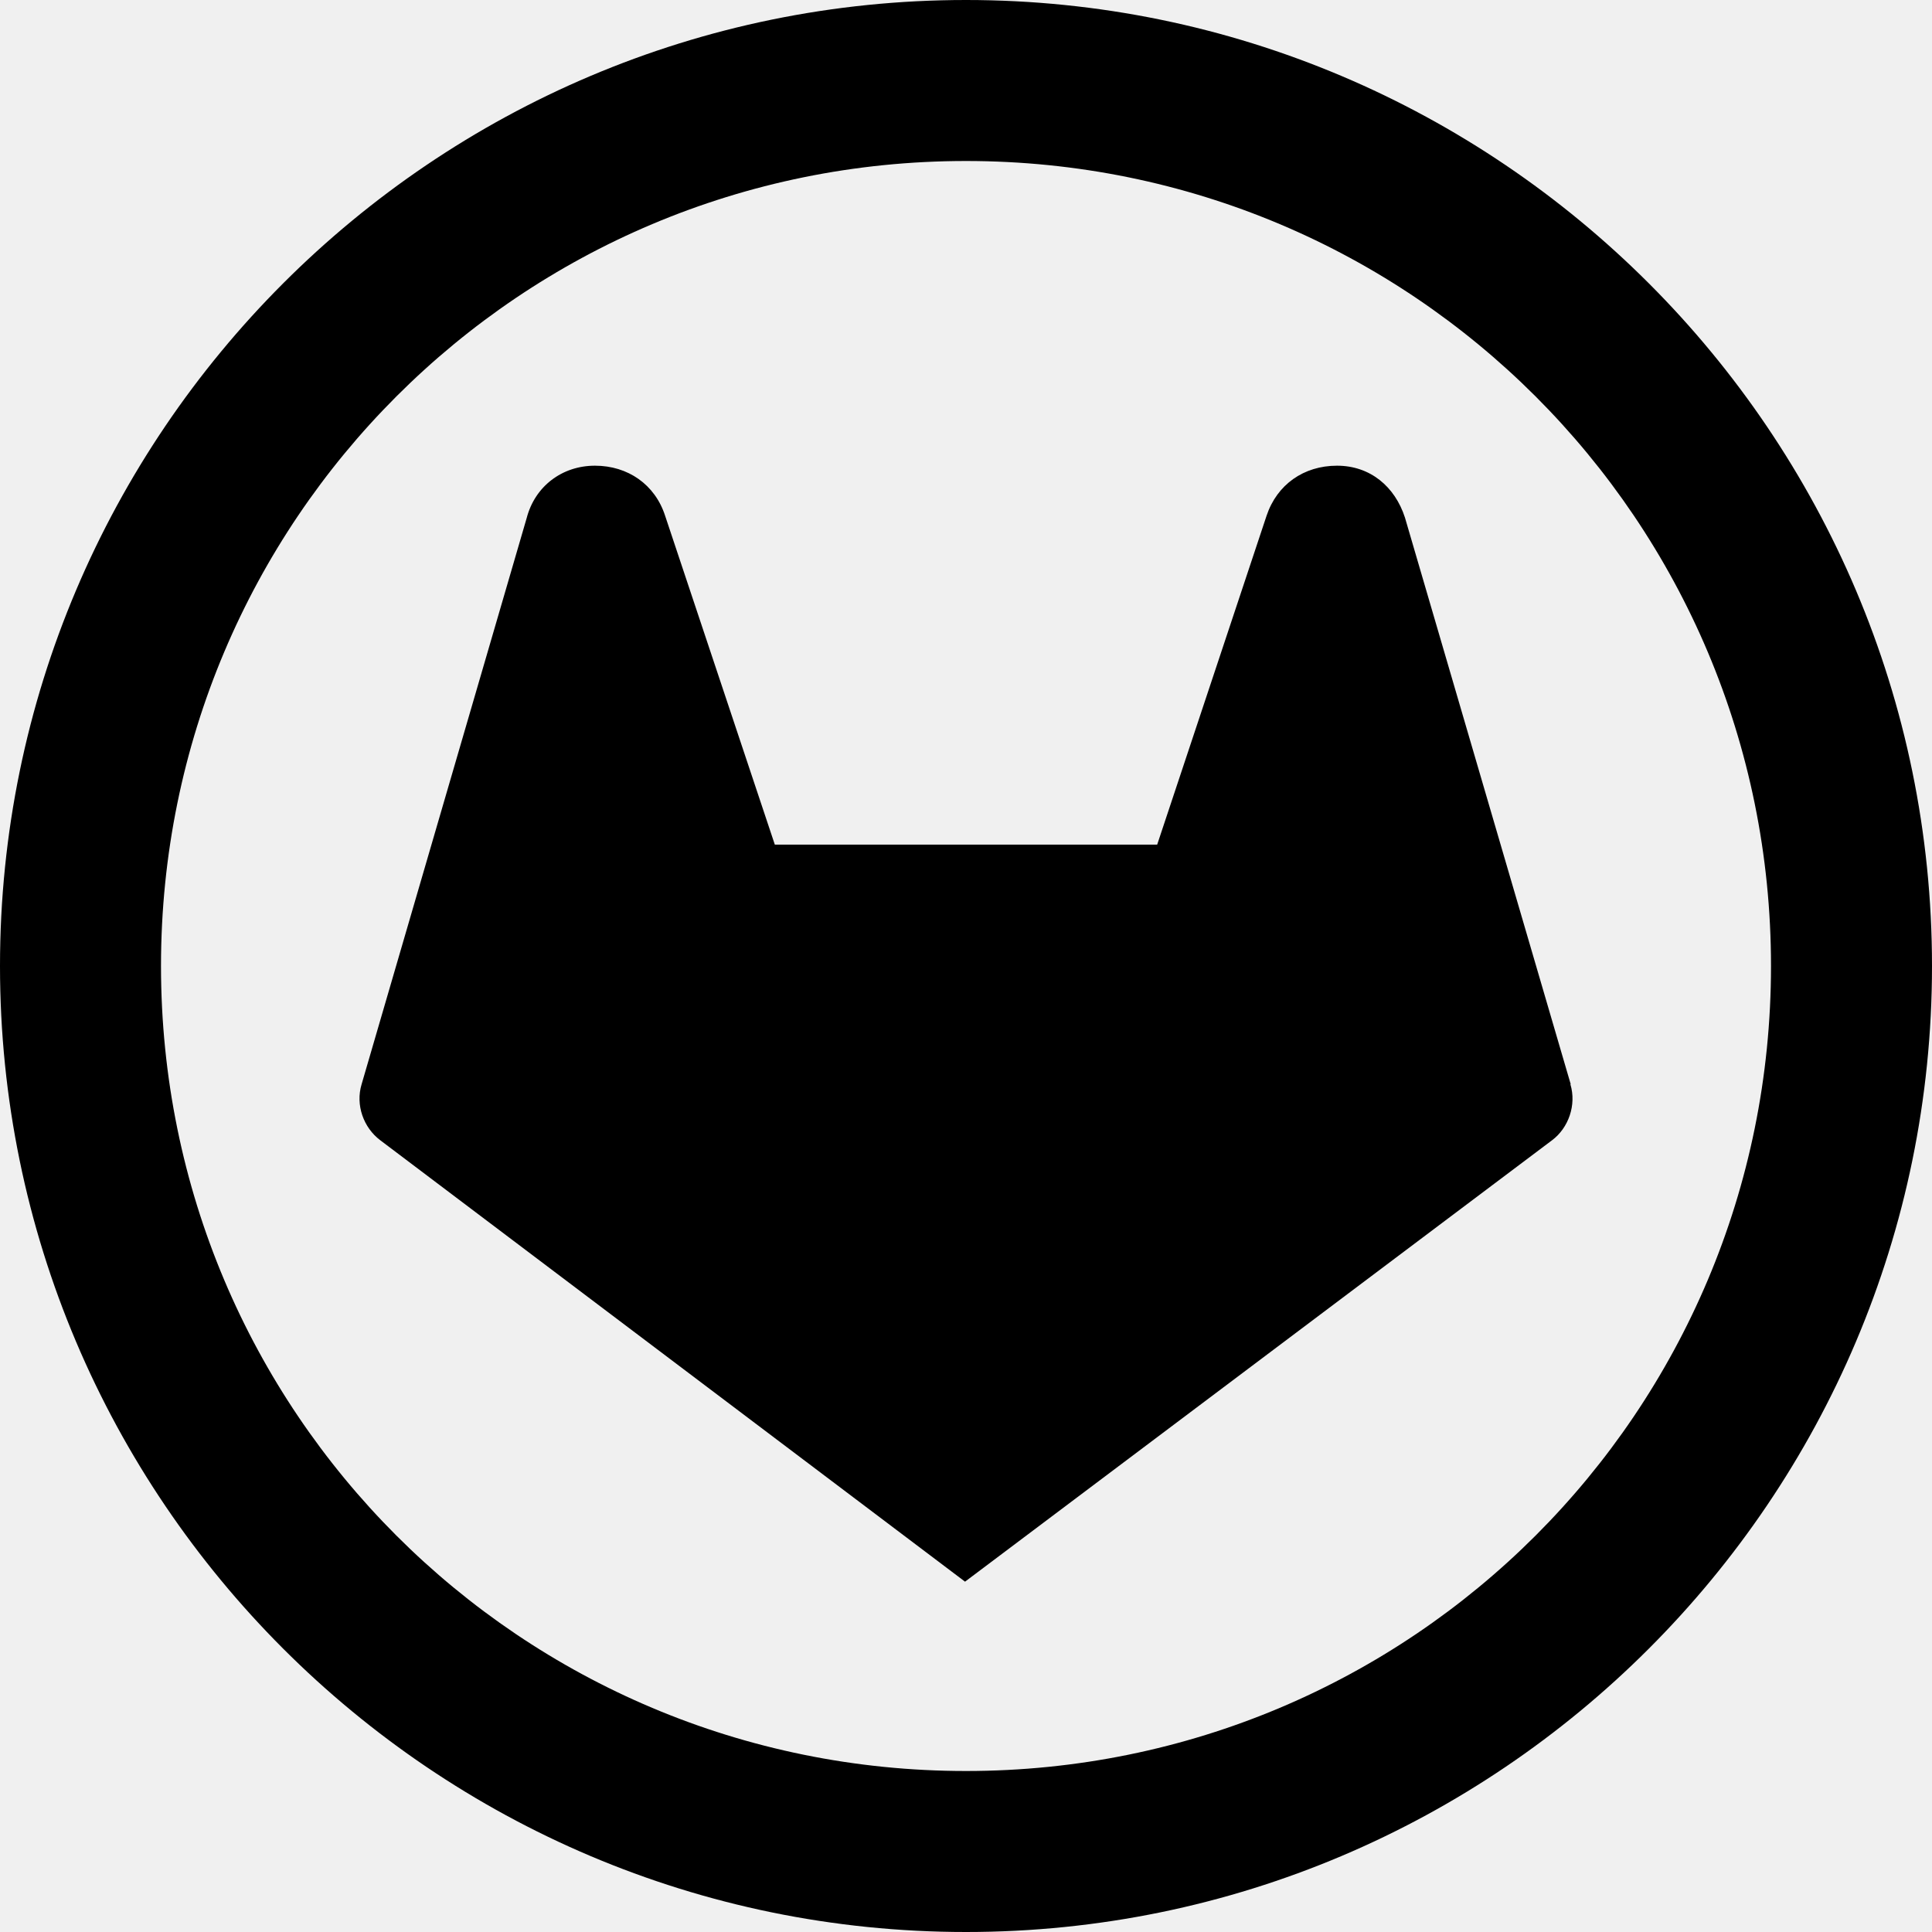
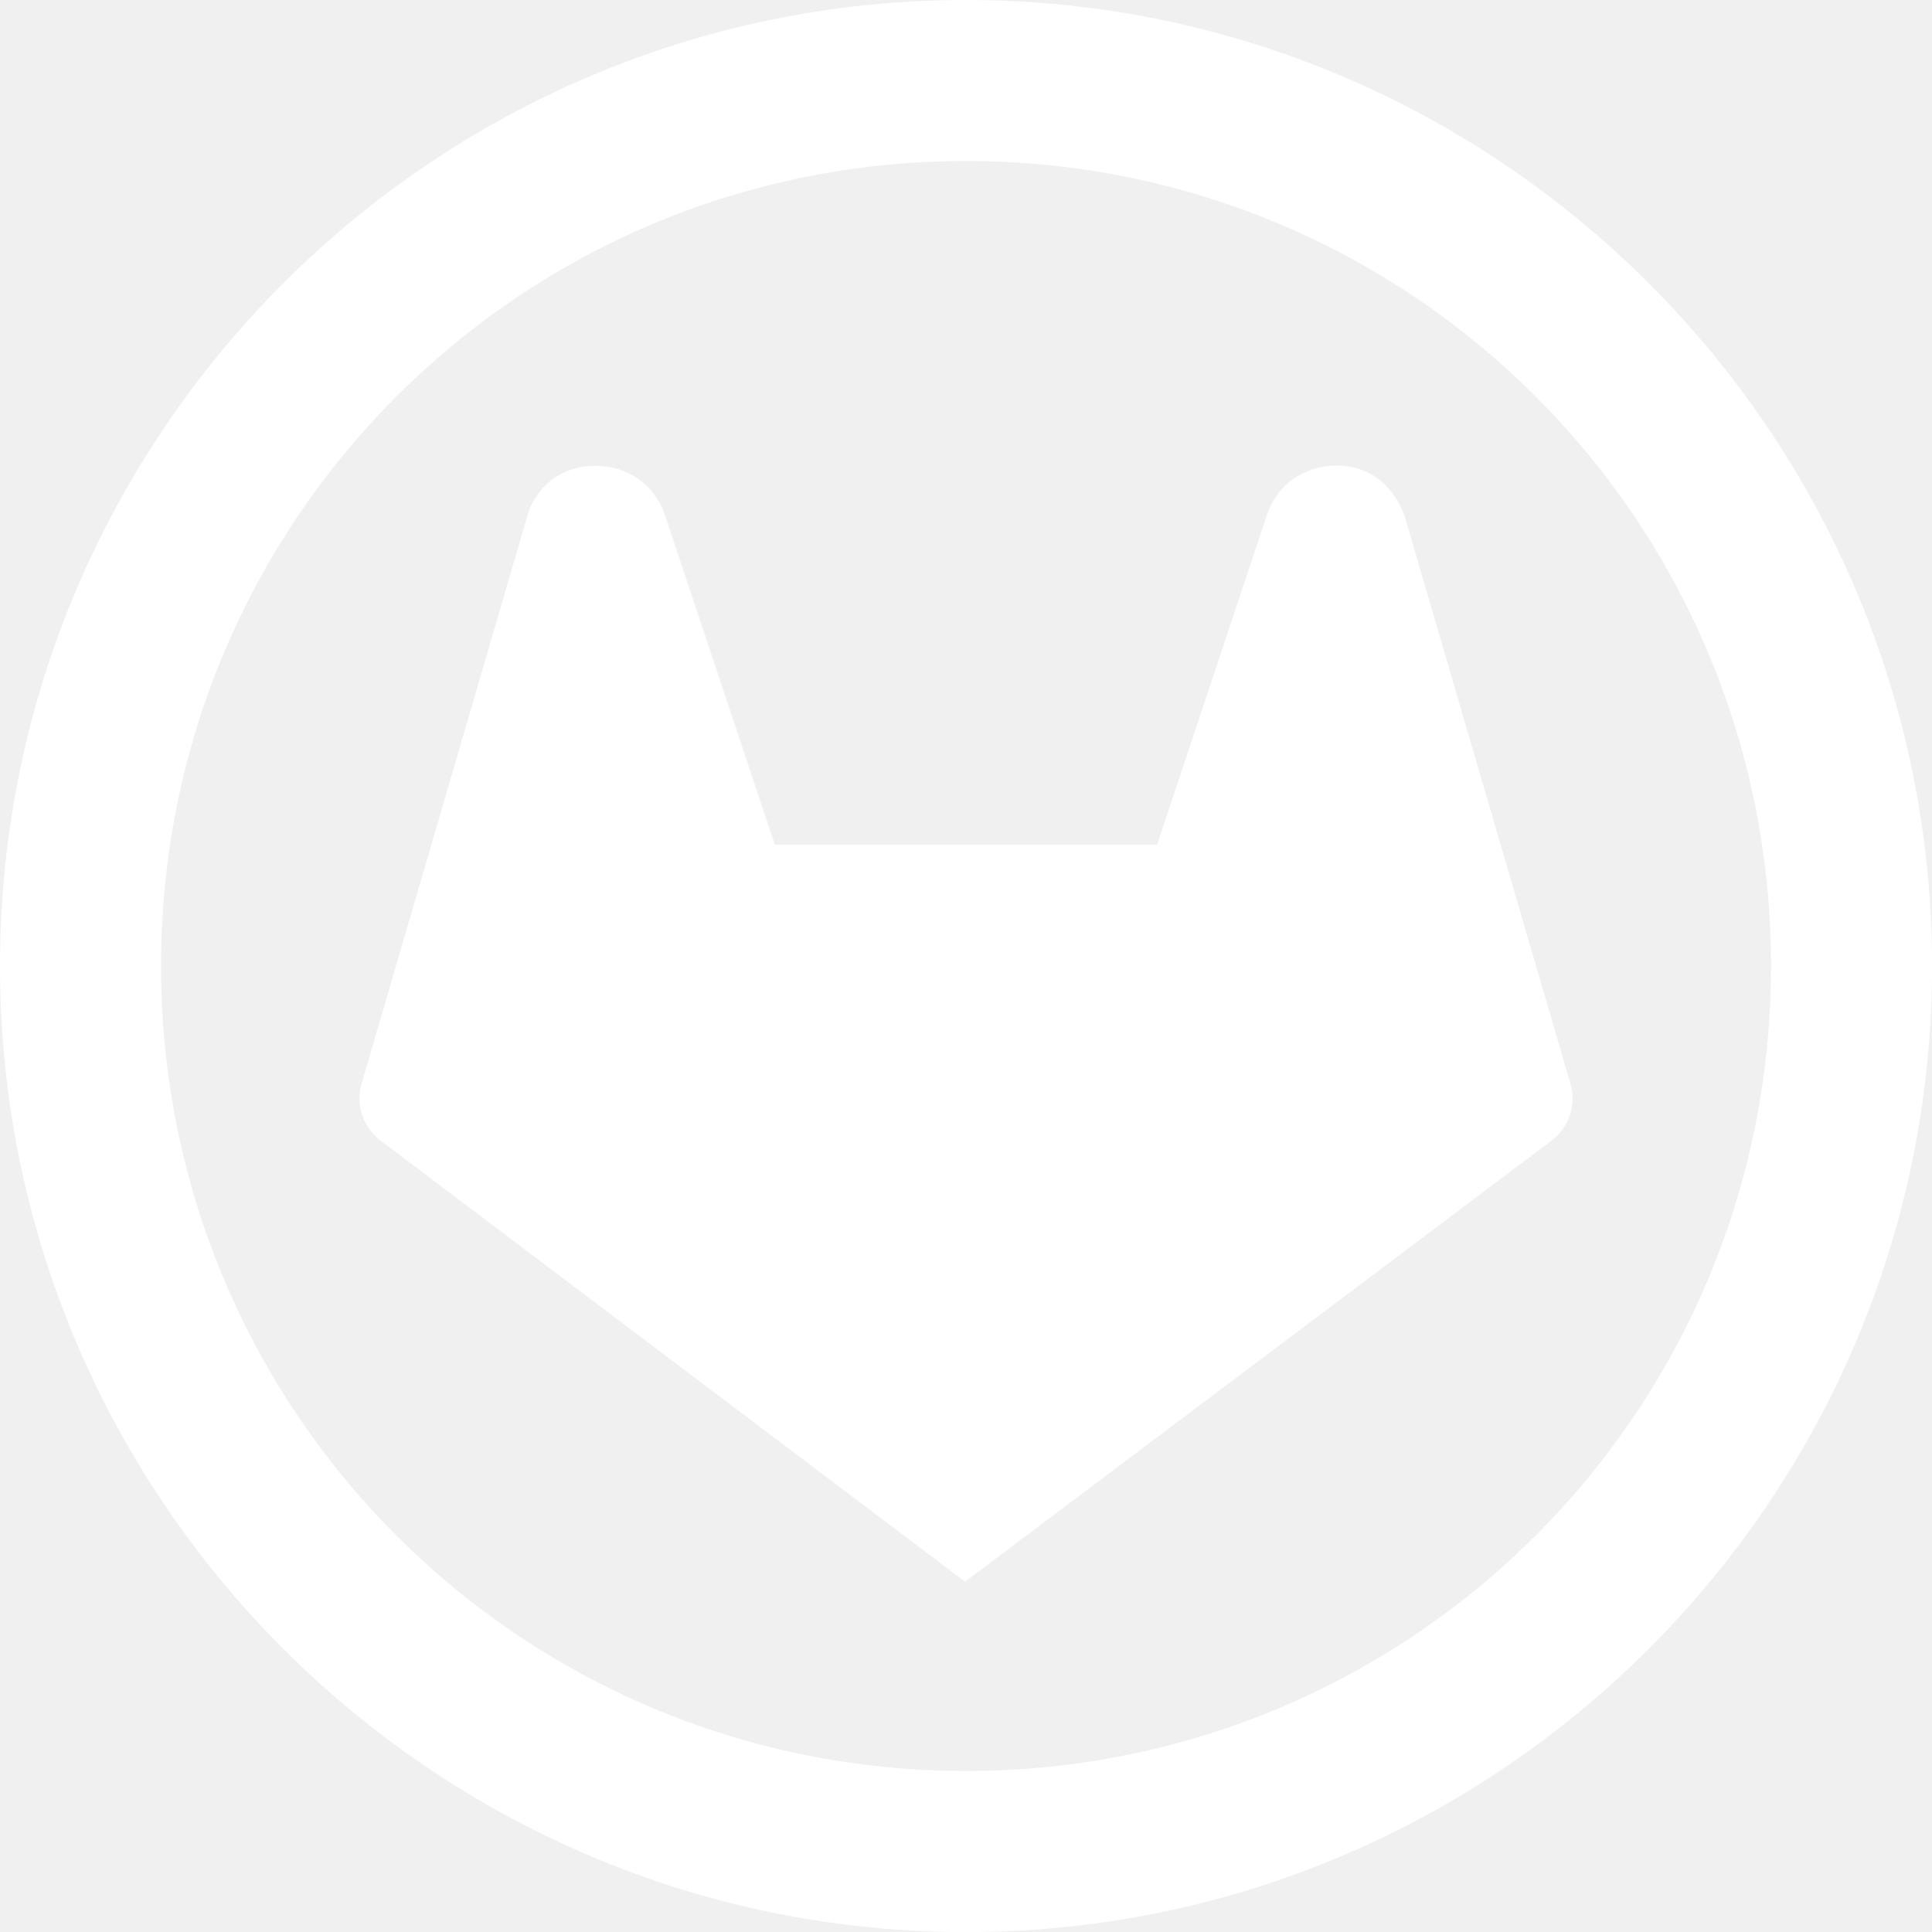
- <svg xmlns="http://www.w3.org/2000/svg" width="24" height="24" viewBox="0 0 24 24" fill="currentColor" style="padding: 9px;">
-   <path d="M 19.512 13.469 L 17.453 6.43 C 17.328 6.043 17.02 5.785 16.609 5.785 C 16.195 5.785 15.863 6.02 15.734 6.406 L 14.375 10.492 L 9.625 10.492 L 8.262 6.406 C 8.137 6.02 7.801 5.785 7.391 5.785 C 6.98 5.785 6.645 6.043 6.543 6.434 L 4.492 13.469 C 4.414 13.727 4.516 14.008 4.723 14.164 L 11.988 19.648 L 19.281 14.164 C 19.484 14.012 19.586 13.727 19.508 13.469 Z M 19.512 13.469 " />
-   <path d="M 12 0 C 5.383 0 0 5.383 0 12 C 0 18.617 5.383 24 12 24 C 18.617 24 24 18.617 24 12 C 24 5.383 18.617 0 12 0 Z M 12 2 C 17.535 2 22 6.465 22 12 C 22 17.535 17.535 22 12 22 C 6.465 22 2 17.535 2 12 C 2 6.465 6.465 2 12 2 Z M 12 2 " />
+ <svg xmlns="http://www.w3.org/2000/svg" viewBox="65.72 65.72 368.55 368.55">
+   <path d="m365.32 272.52-31.561-108.04c-1.968-5.944-6.688-9.935-12.999-9.935-6.312 0-11.437 3.584-13.405 9.527l-20.905 62.76h-72.933l-20.905-62.731c-1.968-5.942-7.093-9.528-13.406-9.528-6.311 0-11.435 3.963-12.999 9.937l-31.53 108.01c-1.188 3.964 0.405 8.333 3.562 10.722l111.58 84.204 111.96-84.204c3.127-2.359 4.719-6.731 3.533-10.722z" fill="#fff" style="" />
+   <path d="m250 65.722c-101.62 0-184.28 82.661-184.28 184.28 0 101.62 82.662 184.28 184.28 184.28s184.28-82.663 184.28-184.28c0-101.62-82.659-184.28-184.28-184.28zm0 30.712c85 0 153.56 68.564 153.56 153.56 0 84.999-68.564 153.56-153.56 153.56-85.001 0-153.56-68.565-153.56-153.56 0-85.001 68.564-153.56 153.56-153.56z" fill="#fff" style="" />
</svg>
